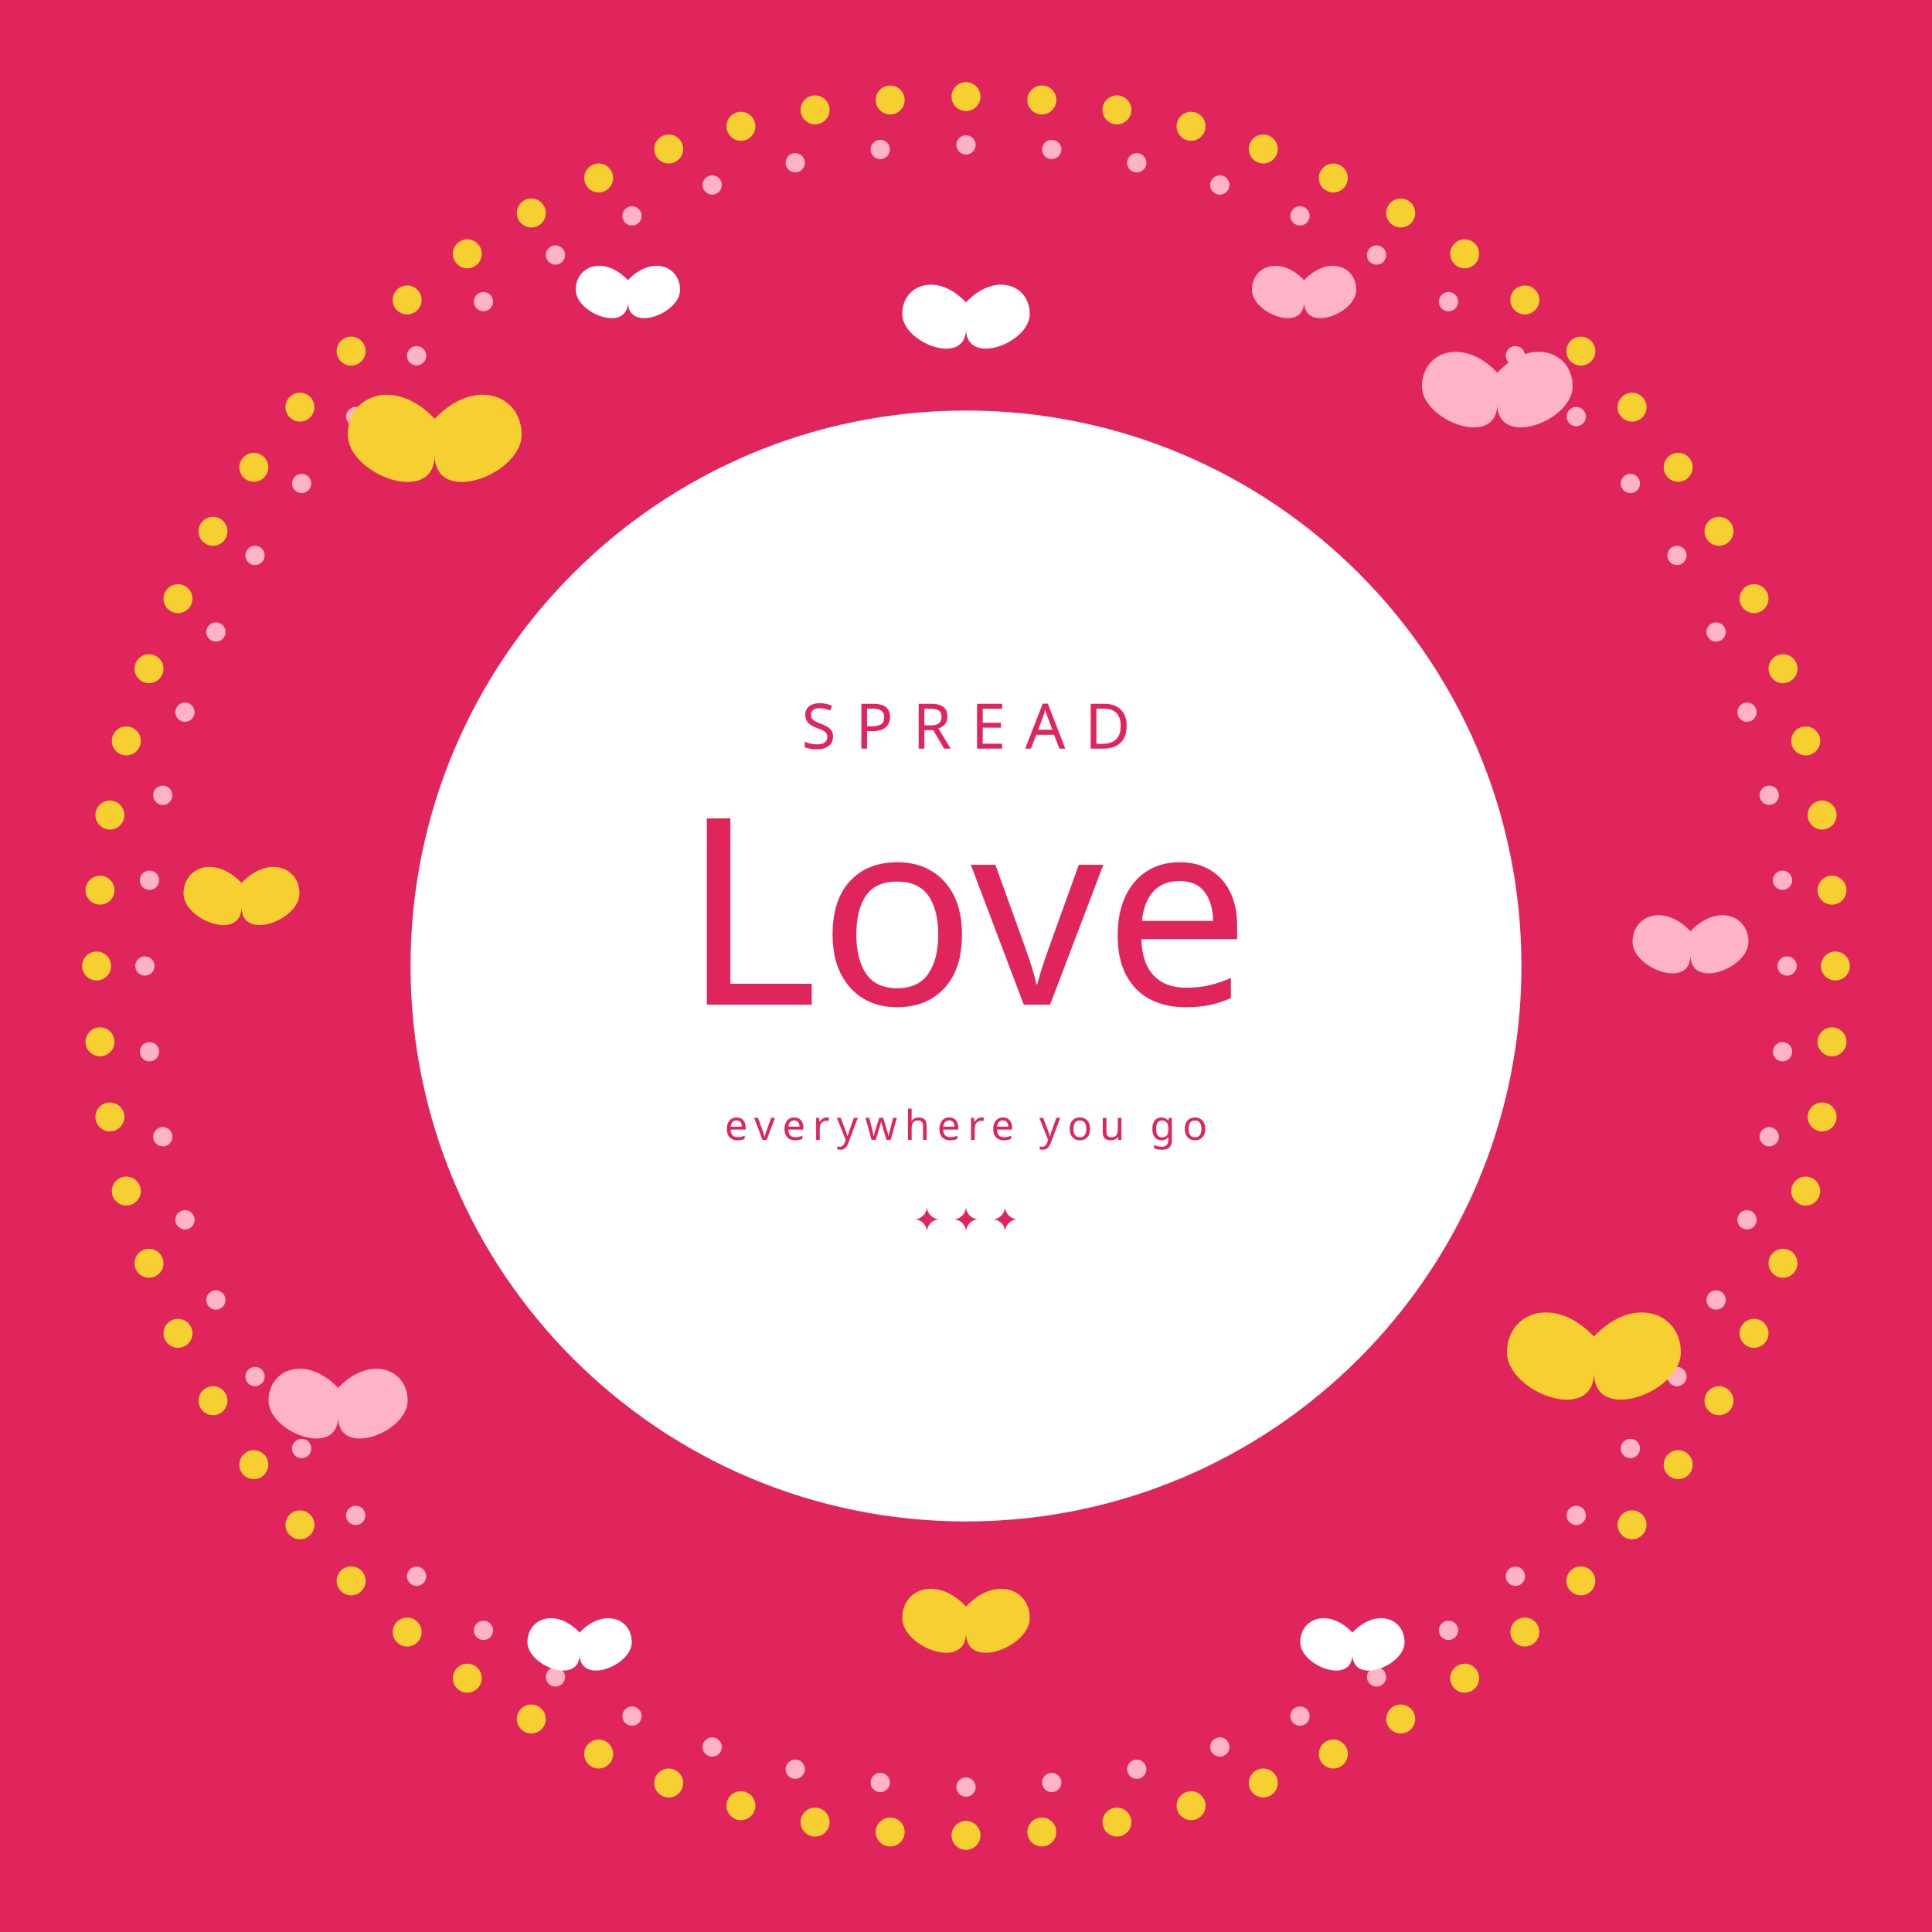
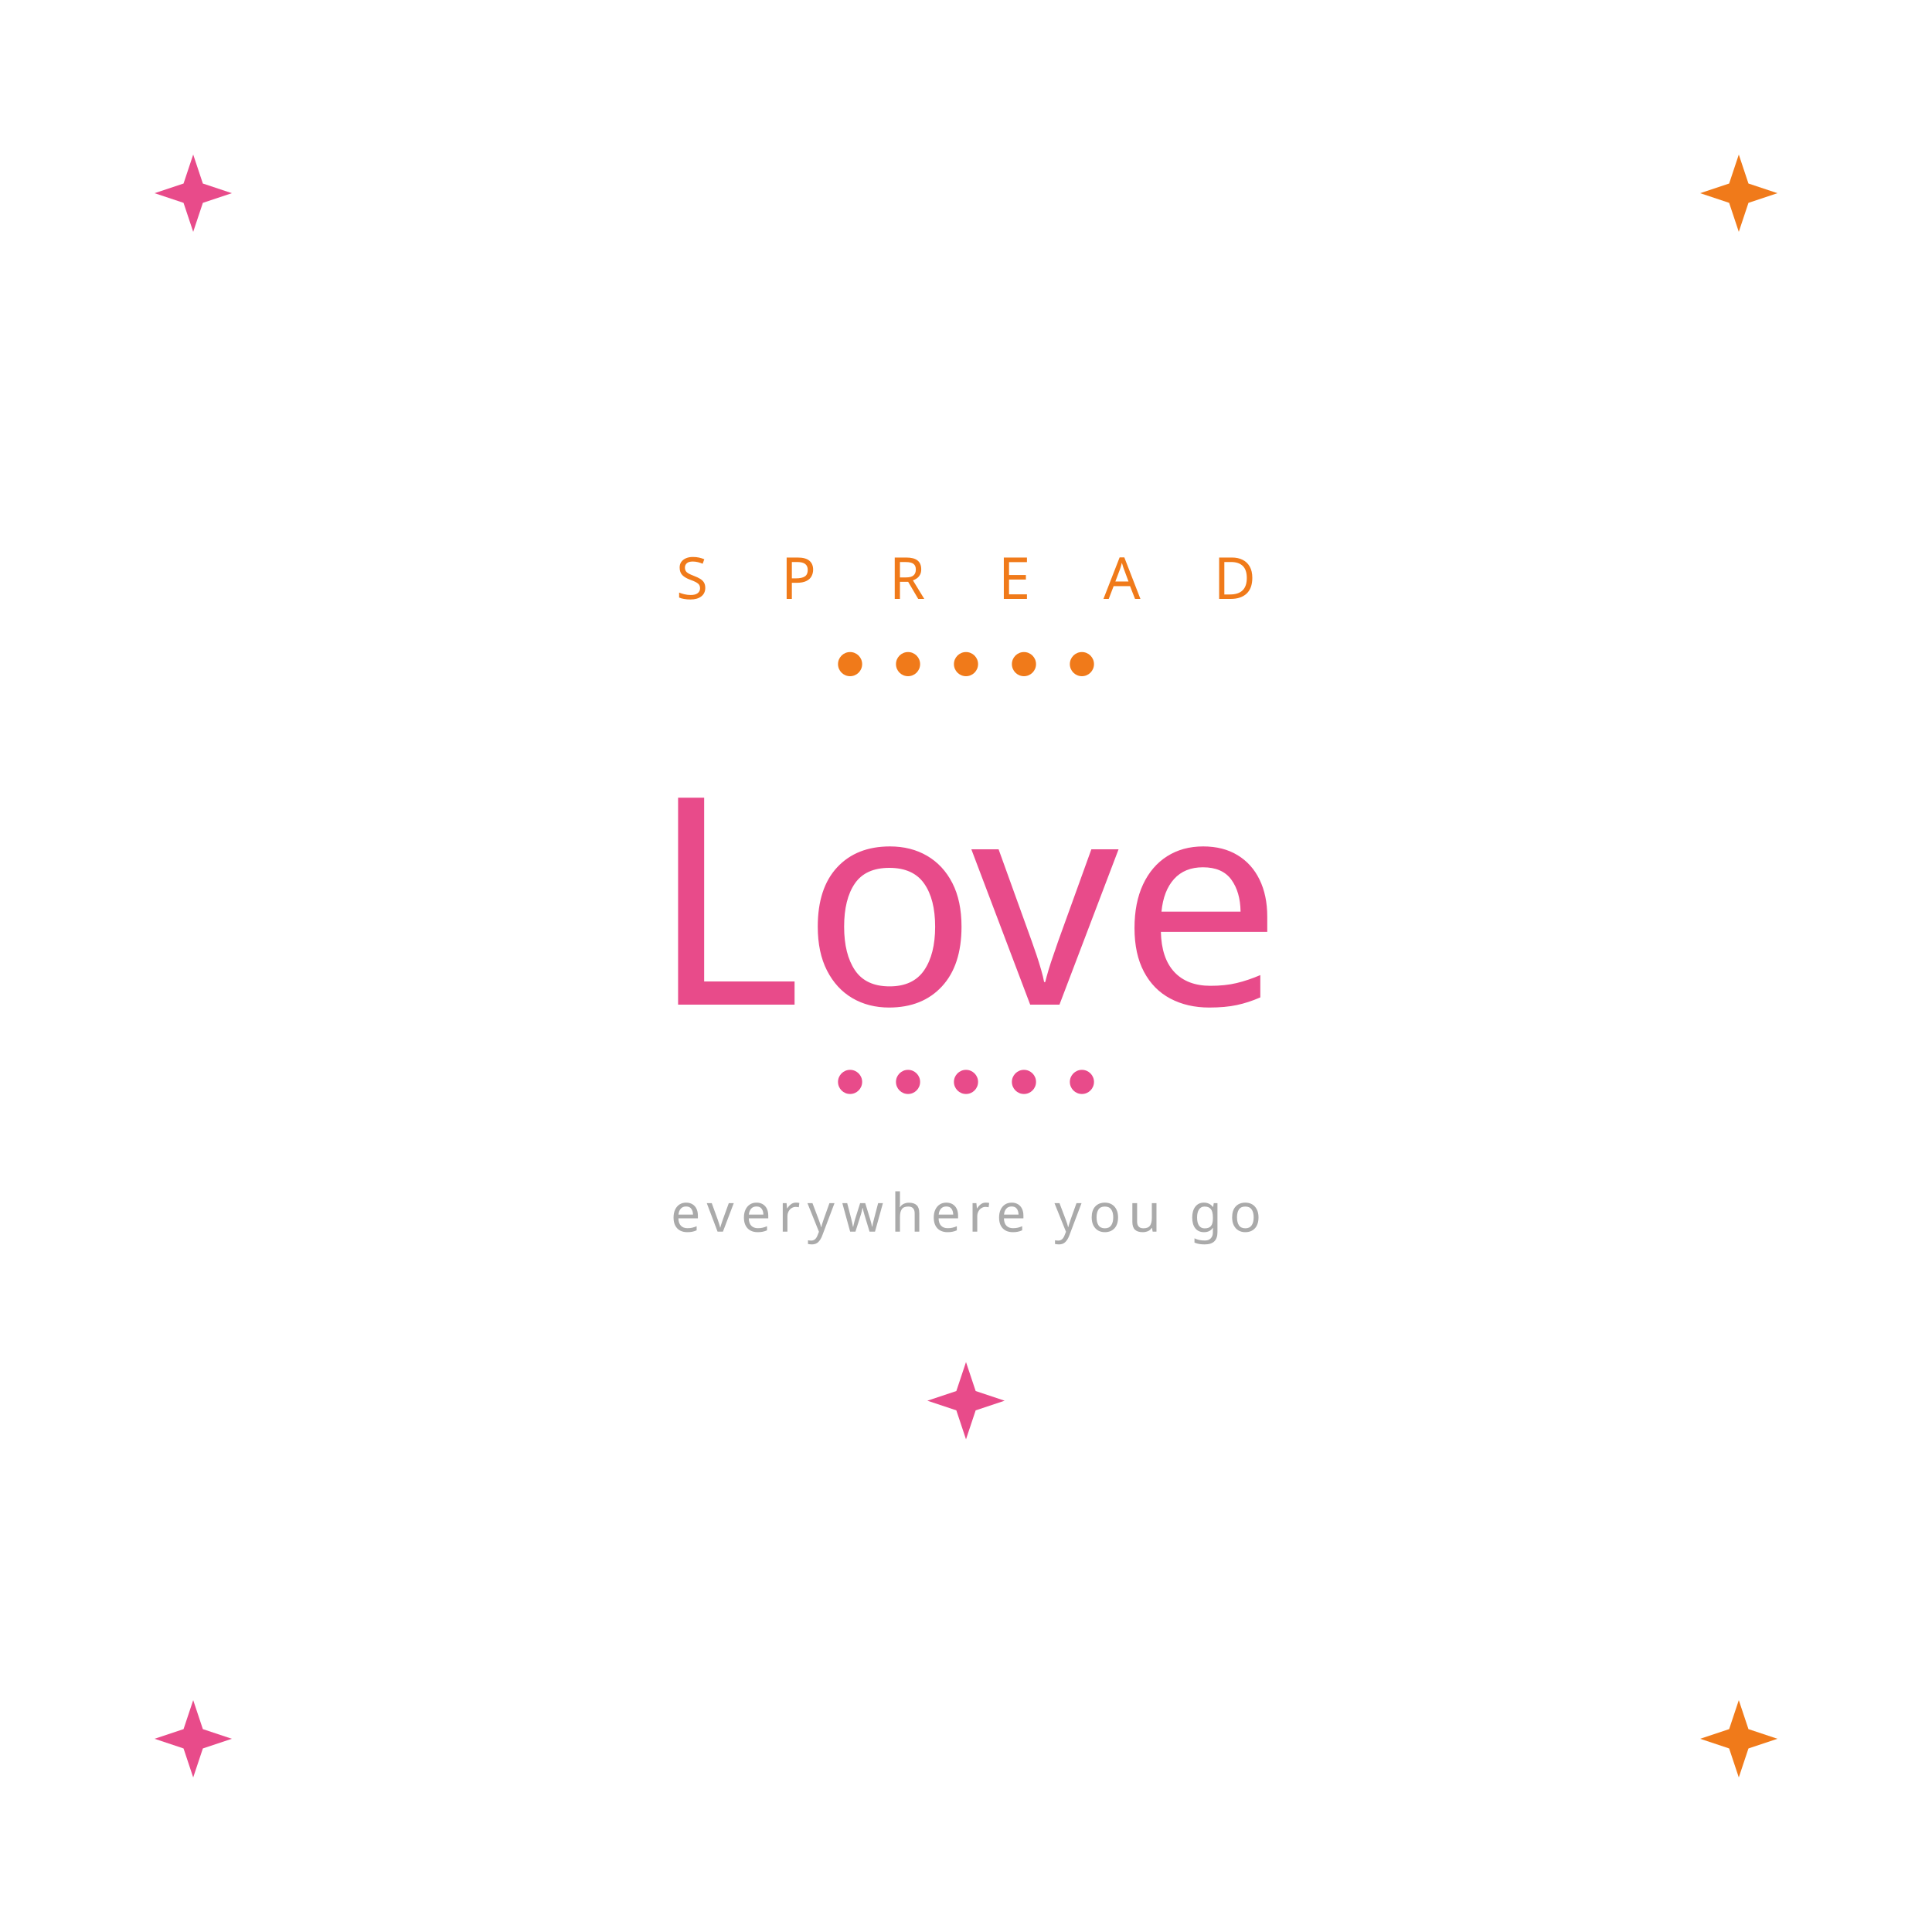
<svg xmlns="http://www.w3.org/2000/svg" viewBox="0 0 800 800" width="800" height="800">
-   <rect width="800" height="800" fill="#E0245C" />
+   <rect width="800" height="800" fill="#FFFFFF" />
  <defs>
    <style>
      @font-face { font-family: 'BebasNeue'; src: url('/usr/local/share/fonts/BebasNeue-Regular.ttf'); }
      @font-face { font-family: 'GreatVibes'; src: url('/usr/local/share/fonts/GreatVibes-Regular.ttf'); }
      @font-face { font-family: 'Cormorant'; src: url('/usr/local/share/fonts/CormorantGaramond-Bold.ttf'); }
      @font-face { font-family: 'CormorantItalic'; src: url('/usr/local/share/fonts/CormorantGaramond-BoldItalic.ttf'); }
    </style>
  </defs>
-   <circle cx="760.0" cy="400.0" r="6.0" fill="#F5D030" />
-   <circle cx="758.6" cy="431.4" r="6.0" fill="#F5D030" />
-   <circle cx="754.5" cy="462.5" r="6.0" fill="#F5D030" />
-   <circle cx="747.7" cy="493.2" r="6.0" fill="#F5D030" />
-   <circle cx="738.3" cy="523.1" r="6.0" fill="#F5D030" />
-   <circle cx="726.3" cy="552.1" r="6.0" fill="#F5D030" />
-   <circle cx="711.8" cy="580.0" r="6.0" fill="#F5D030" />
-   <circle cx="694.9" cy="606.5" r="6.0" fill="#F5D030" />
-   <circle cx="675.8" cy="631.4" r="6.0" fill="#F5D030" />
-   <circle cx="654.6" cy="654.6" r="6.0" fill="#F5D030" />
-   <circle cx="631.4" cy="675.8" r="6.0" fill="#F5D030" />
-   <circle cx="606.5" cy="694.9" r="6.0" fill="#F5D030" />
-   <circle cx="580.0" cy="711.8" r="6.0" fill="#F5D030" />
-   <circle cx="552.1" cy="726.3" r="6.0" fill="#F5D030" />
-   <circle cx="523.1" cy="738.3" r="6.0" fill="#F5D030" />
-   <circle cx="493.2" cy="747.7" r="6.0" fill="#F5D030" />
-   <circle cx="462.5" cy="754.5" r="6.0" fill="#F5D030" />
-   <circle cx="431.4" cy="758.6" r="6.0" fill="#F5D030" />
-   <circle cx="400.0" cy="760.0" r="6.0" fill="#F5D030" />
-   <circle cx="368.6" cy="758.6" r="6.0" fill="#F5D030" />
-   <circle cx="337.5" cy="754.5" r="6.0" fill="#F5D030" />
-   <circle cx="306.8" cy="747.7" r="6.0" fill="#F5D030" />
-   <circle cx="276.9" cy="738.3" r="6.0" fill="#F5D030" />
-   <circle cx="247.9" cy="726.3" r="6.0" fill="#F5D030" />
-   <circle cx="220.0" cy="711.8" r="6.0" fill="#F5D030" />
-   <circle cx="193.5" cy="694.9" r="6.0" fill="#F5D030" />
-   <circle cx="168.6" cy="675.8" r="6.0" fill="#F5D030" />
-   <circle cx="145.4" cy="654.6" r="6.0" fill="#F5D030" />
-   <circle cx="124.2" cy="631.4" r="6.0" fill="#F5D030" />
-   <circle cx="105.1" cy="606.5" r="6.0" fill="#F5D030" />
-   <circle cx="88.2" cy="580.0" r="6.0" fill="#F5D030" />
-   <circle cx="73.7" cy="552.1" r="6.0" fill="#F5D030" />
-   <circle cx="61.7" cy="523.1" r="6.0" fill="#F5D030" />
-   <circle cx="52.3" cy="493.2" r="6.0" fill="#F5D030" />
-   <circle cx="45.5" cy="462.5" r="6.0" fill="#F5D030" />
-   <circle cx="41.4" cy="431.4" r="6.0" fill="#F5D030" />
-   <circle cx="40.0" cy="400.0" r="6.0" fill="#F5D030" />
-   <circle cx="41.4" cy="368.6" r="6.0" fill="#F5D030" />
-   <circle cx="45.5" cy="337.5" r="6.0" fill="#F5D030" />
-   <circle cx="52.3" cy="306.8" r="6.0" fill="#F5D030" />
-   <circle cx="61.7" cy="276.9" r="6.0" fill="#F5D030" />
-   <circle cx="73.7" cy="247.9" r="6.0" fill="#F5D030" />
-   <circle cx="88.2" cy="220.0" r="6.0" fill="#F5D030" />
-   <circle cx="105.1" cy="193.5" r="6.0" fill="#F5D030" />
-   <circle cx="124.2" cy="168.6" r="6.0" fill="#F5D030" />
-   <circle cx="145.4" cy="145.4" r="6.0" fill="#F5D030" />
-   <circle cx="168.6" cy="124.2" r="6.0" fill="#F5D030" />
-   <circle cx="193.5" cy="105.1" r="6.0" fill="#F5D030" />
-   <circle cx="220.0" cy="88.2" r="6.0" fill="#F5D030" />
-   <circle cx="247.9" cy="73.7" r="6.0" fill="#F5D030" />
-   <circle cx="276.9" cy="61.7" r="6.0" fill="#F5D030" />
-   <circle cx="306.8" cy="52.3" r="6.0" fill="#F5D030" />
-   <circle cx="337.5" cy="45.5" r="6.0" fill="#F5D030" />
-   <circle cx="368.6" cy="41.4" r="6.0" fill="#F5D030" />
-   <circle cx="400.0" cy="40.0" r="6.0" fill="#F5D030" />
-   <circle cx="431.4" cy="41.4" r="6.0" fill="#F5D030" />
-   <circle cx="462.5" cy="45.5" r="6.0" fill="#F5D030" />
-   <circle cx="493.2" cy="52.3" r="6.0" fill="#F5D030" />
-   <circle cx="523.1" cy="61.7" r="6.0" fill="#F5D030" />
-   <circle cx="552.1" cy="73.7" r="6.0" fill="#F5D030" />
-   <circle cx="580.0" cy="88.2" r="6.0" fill="#F5D030" />
-   <circle cx="606.5" cy="105.1" r="6.0" fill="#F5D030" />
-   <circle cx="631.4" cy="124.2" r="6.0" fill="#F5D030" />
-   <circle cx="654.6" cy="145.4" r="6.0" fill="#F5D030" />
-   <circle cx="675.8" cy="168.6" r="6.0" fill="#F5D030" />
-   <circle cx="694.9" cy="193.5" r="6.0" fill="#F5D030" />
-   <circle cx="711.8" cy="220.0" r="6.0" fill="#F5D030" />
-   <circle cx="726.3" cy="247.9" r="6.0" fill="#F5D030" />
-   <circle cx="738.3" cy="276.9" r="6.0" fill="#F5D030" />
-   <circle cx="747.7" cy="306.8" r="6.0" fill="#F5D030" />
-   <circle cx="754.5" cy="337.5" r="6.0" fill="#F5D030" />
-   <circle cx="758.6" cy="368.6" r="6.0" fill="#F5D030" />
-   <circle cx="740.0" cy="400.0" r="4.0" fill="#FFB3C6" />
-   <circle cx="738.1" cy="435.5" r="4.0" fill="#FFB3C6" />
-   <circle cx="732.6" cy="470.7" r="4.0" fill="#FFB3C6" />
-   <circle cx="723.4" cy="505.1" r="4.0" fill="#FFB3C6" />
-   <circle cx="710.6" cy="538.3" r="4.0" fill="#FFB3C6" />
-   <circle cx="694.4" cy="570.0" r="4.0" fill="#FFB3C6" />
-   <circle cx="675.1" cy="599.8" r="4.0" fill="#FFB3C6" />
-   <circle cx="652.7" cy="627.5" r="4.0" fill="#FFB3C6" />
-   <circle cx="627.5" cy="652.7" r="4.0" fill="#FFB3C6" />
-   <circle cx="599.8" cy="675.1" r="4.0" fill="#FFB3C6" />
-   <circle cx="570.0" cy="694.4" r="4.0" fill="#FFB3C6" />
-   <circle cx="538.3" cy="710.6" r="4.0" fill="#FFB3C6" />
-   <circle cx="505.1" cy="723.4" r="4.0" fill="#FFB3C6" />
-   <circle cx="470.7" cy="732.6" r="4.0" fill="#FFB3C6" />
-   <circle cx="435.5" cy="738.1" r="4.0" fill="#FFB3C6" />
-   <circle cx="400.0" cy="740.0" r="4.0" fill="#FFB3C6" />
-   <circle cx="364.5" cy="738.1" r="4.0" fill="#FFB3C6" />
-   <circle cx="329.3" cy="732.6" r="4.0" fill="#FFB3C6" />
-   <circle cx="294.9" cy="723.4" r="4.0" fill="#FFB3C6" />
-   <circle cx="261.7" cy="710.6" r="4.0" fill="#FFB3C6" />
-   <circle cx="230.0" cy="694.4" r="4.0" fill="#FFB3C6" />
-   <circle cx="200.2" cy="675.1" r="4.0" fill="#FFB3C6" />
-   <circle cx="172.5" cy="652.7" r="4.0" fill="#FFB3C6" />
-   <circle cx="147.3" cy="627.5" r="4.0" fill="#FFB3C6" />
-   <circle cx="124.9" cy="599.8" r="4.0" fill="#FFB3C6" />
-   <circle cx="105.6" cy="570.0" r="4.0" fill="#FFB3C6" />
-   <circle cx="89.4" cy="538.3" r="4.0" fill="#FFB3C6" />
-   <circle cx="76.6" cy="505.1" r="4.0" fill="#FFB3C6" />
-   <circle cx="67.4" cy="470.7" r="4.0" fill="#FFB3C6" />
-   <circle cx="61.9" cy="435.5" r="4.0" fill="#FFB3C6" />
-   <circle cx="60.0" cy="400.0" r="4.0" fill="#FFB3C6" />
-   <circle cx="61.9" cy="364.5" r="4.0" fill="#FFB3C6" />
-   <circle cx="67.4" cy="329.3" r="4.0" fill="#FFB3C6" />
-   <circle cx="76.6" cy="294.9" r="4.0" fill="#FFB3C6" />
-   <circle cx="89.4" cy="261.7" r="4.0" fill="#FFB3C6" />
-   <circle cx="105.6" cy="230.0" r="4.0" fill="#FFB3C6" />
-   <circle cx="124.9" cy="200.2" r="4.0" fill="#FFB3C6" />
-   <circle cx="147.3" cy="172.5" r="4.0" fill="#FFB3C6" />
-   <circle cx="172.5" cy="147.3" r="4.0" fill="#FFB3C6" />
-   <circle cx="200.2" cy="124.9" r="4.0" fill="#FFB3C6" />
-   <circle cx="230.0" cy="105.6" r="4.0" fill="#FFB3C6" />
-   <circle cx="261.7" cy="89.4" r="4.0" fill="#FFB3C6" />
-   <circle cx="294.9" cy="76.6" r="4.0" fill="#FFB3C6" />
-   <circle cx="329.3" cy="67.4" r="4.0" fill="#FFB3C6" />
-   <circle cx="364.5" cy="61.9" r="4.0" fill="#FFB3C6" />
-   <circle cx="400.0" cy="60.0" r="4.0" fill="#FFB3C6" />
-   <circle cx="435.5" cy="61.9" r="4.0" fill="#FFB3C6" />
-   <circle cx="470.7" cy="67.4" r="4.0" fill="#FFB3C6" />
-   <circle cx="505.1" cy="76.6" r="4.0" fill="#FFB3C6" />
-   <circle cx="538.3" cy="89.4" r="4.0" fill="#FFB3C6" />
-   <circle cx="570.0" cy="105.6" r="4.0" fill="#FFB3C6" />
-   <circle cx="599.8" cy="124.9" r="4.0" fill="#FFB3C6" />
-   <circle cx="627.5" cy="147.3" r="4.0" fill="#FFB3C6" />
-   <circle cx="652.7" cy="172.5" r="4.0" fill="#FFB3C6" />
-   <circle cx="675.1" cy="200.2" r="4.0" fill="#FFB3C6" />
-   <circle cx="694.4" cy="230.0" r="4.0" fill="#FFB3C6" />
-   <circle cx="710.6" cy="261.7" r="4.0" fill="#FFB3C6" />
-   <circle cx="723.4" cy="294.9" r="4.0" fill="#FFB3C6" />
-   <circle cx="732.6" cy="329.3" r="4.0" fill="#FFB3C6" />
-   <circle cx="738.1" cy="364.5" r="4.0" fill="#FFB3C6" />
-   <path d="M 180,188.4 C 180.0,210.0 144.0,196.5 144.0,180.0 C 144.0,163.5 163.5,156.0 180.0,173.4 C 196.5,156.0 216.0,163.5 216.0,180.0 C 216.0,196.5 180.0,210.0 180,188.4 Z" fill="#F5D030" />
-   <path d="M 620,167.3 C 620.0,186.0 588.8,174.3 588.8,160.0 C 588.8,145.7 605.7,139.2 620.0,154.3 C 634.3,139.2 651.2,145.7 651.2,160.0 C 651.2,174.3 620.0,186.0 620,167.3 Z" fill="#FFB3C6" />
-   <path d="M 660,568.4 C 660.0,590.0 624.0,576.5 624.0,560.0 C 624.0,543.5 643.5,536.0 660.0,553.4 C 676.5,536.0 696.0,543.5 696.0,560.0 C 696.0,576.5 660.0,590.0 660,568.4 Z" fill="#F5D030" />
-   <path d="M 140,586.7 C 140.0,604.0 111.2,593.2 111.2,580.0 C 111.2,566.8 126.8,560.8 140.0,574.7 C 153.2,560.8 168.8,566.8 168.8,580.0 C 168.8,593.2 140.0,604.0 140,586.7 Z" fill="#FFB3C6" />
-   <path d="M 400,136.2 C 400.0,152.0 373.6,142.1 373.6,130.0 C 373.6,117.9 387.9,112.4 400.0,125.2 C 412.1,112.4 426.4,117.9 426.4,130.0 C 426.4,142.1 400.0,152.0 400,136.2 Z" fill="#FFFFFF" />
-   <path d="M 400,676.2 C 400.0,692.0 373.6,682.1 373.6,670.0 C 373.6,657.9 387.9,652.4 400.0,665.2 C 412.1,652.4 426.4,657.9 426.4,670.0 C 426.4,682.1 400.0,692.0 400,676.2 Z" fill="#F5D030" />
-   <path d="M 100,375.6 C 100.0,390.0 76.0,381.0 76.0,370.0 C 76.0,359.0 89.0,354.0 100.0,365.6 C 111.0,354.0 124.0,359.0 124.0,370.0 C 124.0,381.0 100.0,390.0 100,375.6 Z" fill="#F5D030" />
-   <path d="M 700,395.6 C 700.0,410.0 676.0,401.0 676.0,390.0 C 676.0,379.0 689.0,374.0 700.0,385.6 C 711.0,374.0 724.0,379.0 724.0,390.0 C 724.0,401.0 700.0,410.0 700,395.6 Z" fill="#FFB3C6" />
-   <path d="M 240,685.0 C 240.0,698.0 218.4,689.9 218.4,680.0 C 218.4,670.1 230.1,665.6 240.0,676.0 C 249.9,665.6 261.6,670.1 261.6,680.0 C 261.6,689.9 240.0,698.0 240,685.0 Z" fill="#FFFFFF" />
-   <path d="M 560,685.0 C 560.0,698.0 538.4,689.9 538.4,680.0 C 538.4,670.1 550.1,665.6 560.0,676.0 C 569.9,665.6 581.6,670.1 581.6,680.0 C 581.6,689.9 560.0,698.0 560,685.0 Z" fill="#FFFFFF" />
-   <path d="M 260,125.0 C 260.0,138.0 238.4,129.9 238.4,120.0 C 238.4,110.1 250.1,105.6 260.0,116.0 C 269.9,105.6 281.6,110.1 281.6,120.0 C 281.6,129.9 260.0,138.0 260,125.0 Z" fill="#FFFFFF" />
-   <path d="M 540,125.0 C 540.0,138.0 518.4,129.9 518.4,120.0 C 518.4,110.1 530.1,105.6 540.0,116.0 C 549.9,105.6 561.6,110.1 561.6,120.0 C 561.6,129.9 540.0,138.0 540,125.0 Z" fill="#FFB3C6" />
-   <circle cx="400.0" cy="400.0" r="230.0" fill="#FFFFFF" />
-   <text x="400" y="310" text-anchor="middle" font-family="Cormorant, sans-serif" font-size="26" fill="#E0245C" letter-spacing="8">SPREAD</text>
-   <text x="400" y="416" text-anchor="middle" font-family="GreatVibes, sans-serif" font-size="108" fill="#E0245C">Love</text>
-   <text x="400" y="472" text-anchor="middle" font-family="CormorantItalic, sans-serif" font-size="17" fill="#E0245C" letter-spacing="3">everywhere you go</text>
-   <text x="400" y="510" text-anchor="middle" font-family="Cormorant, sans-serif" font-size="14" fill="#E0245C">✦  ✦  ✦</text>
+   <polygon points="80.0,64.0 84.0,76.0 96.0,80.0 84.0,84.0 80.0,96.0 76.0,84.0 64.0,80.0 76.0,76.0" fill="#E84B8A" />
+   <polygon points="720.0,64.0 724.0,76.0 736.0,80.0 724.0,84.0 720.0,96.0 716.0,84.0 704.0,80.0 716.0,76.0" fill="#F07A1A" />
+   <polygon points="80.0,704.0 84.0,716.0 96.0,720.0 84.0,724.0 80.0,736.0 76.0,724.0 64.0,720.0 76.0,716.0" fill="#E84B8A" />
+   <polygon points="720.0,704.0 724.0,716.0 736.0,720.0 724.0,724.0 720.0,736.0 716.0,724.0 704.0,720.0 716.0,716.0" fill="#F07A1A" />
+   <text x="400" y="248" text-anchor="middle" font-family="Cormorant, sans-serif" font-size="24" fill="#F07A1A" letter-spacing="12">S P R E A D</text>
+   <circle cx="352.0" cy="275.0" r="5" fill="#F07A1A" />
+   <circle cx="376.0" cy="275.0" r="5" fill="#F07A1A" />
+   <circle cx="400.0" cy="275.0" r="5" fill="#F07A1A" />
+   <circle cx="424.0" cy="275.0" r="5" fill="#F07A1A" />
+   <circle cx="448.0" cy="275.0" r="5" fill="#F07A1A" />
+   <text x="400" y="416" text-anchor="middle" font-family="GreatVibes, sans-serif" font-size="120" fill="#E84B8A">Love</text>
+   <circle cx="352.0" cy="448.0" r="5" fill="#E84B8A" />
+   <circle cx="376.0" cy="448.0" r="5" fill="#E84B8A" />
+   <circle cx="400.0" cy="448.0" r="5" fill="#E84B8A" />
+   <circle cx="424.0" cy="448.0" r="5" fill="#E84B8A" />
+   <circle cx="448.0" cy="448.0" r="5" fill="#E84B8A" />
+   <text x="400" y="510" text-anchor="middle" font-family="CormorantItalic, sans-serif" font-size="22" fill="#AAAAAA" letter-spacing="3">everywhere you go</text>
+   <polygon points="400.0,564.0 404.0,576.0 416.0,580.0 404.0,584.0 400.0,596.0 396.0,584.0 384.0,580.0 396.0,576.0" fill="#E84B8A" />
</svg>
